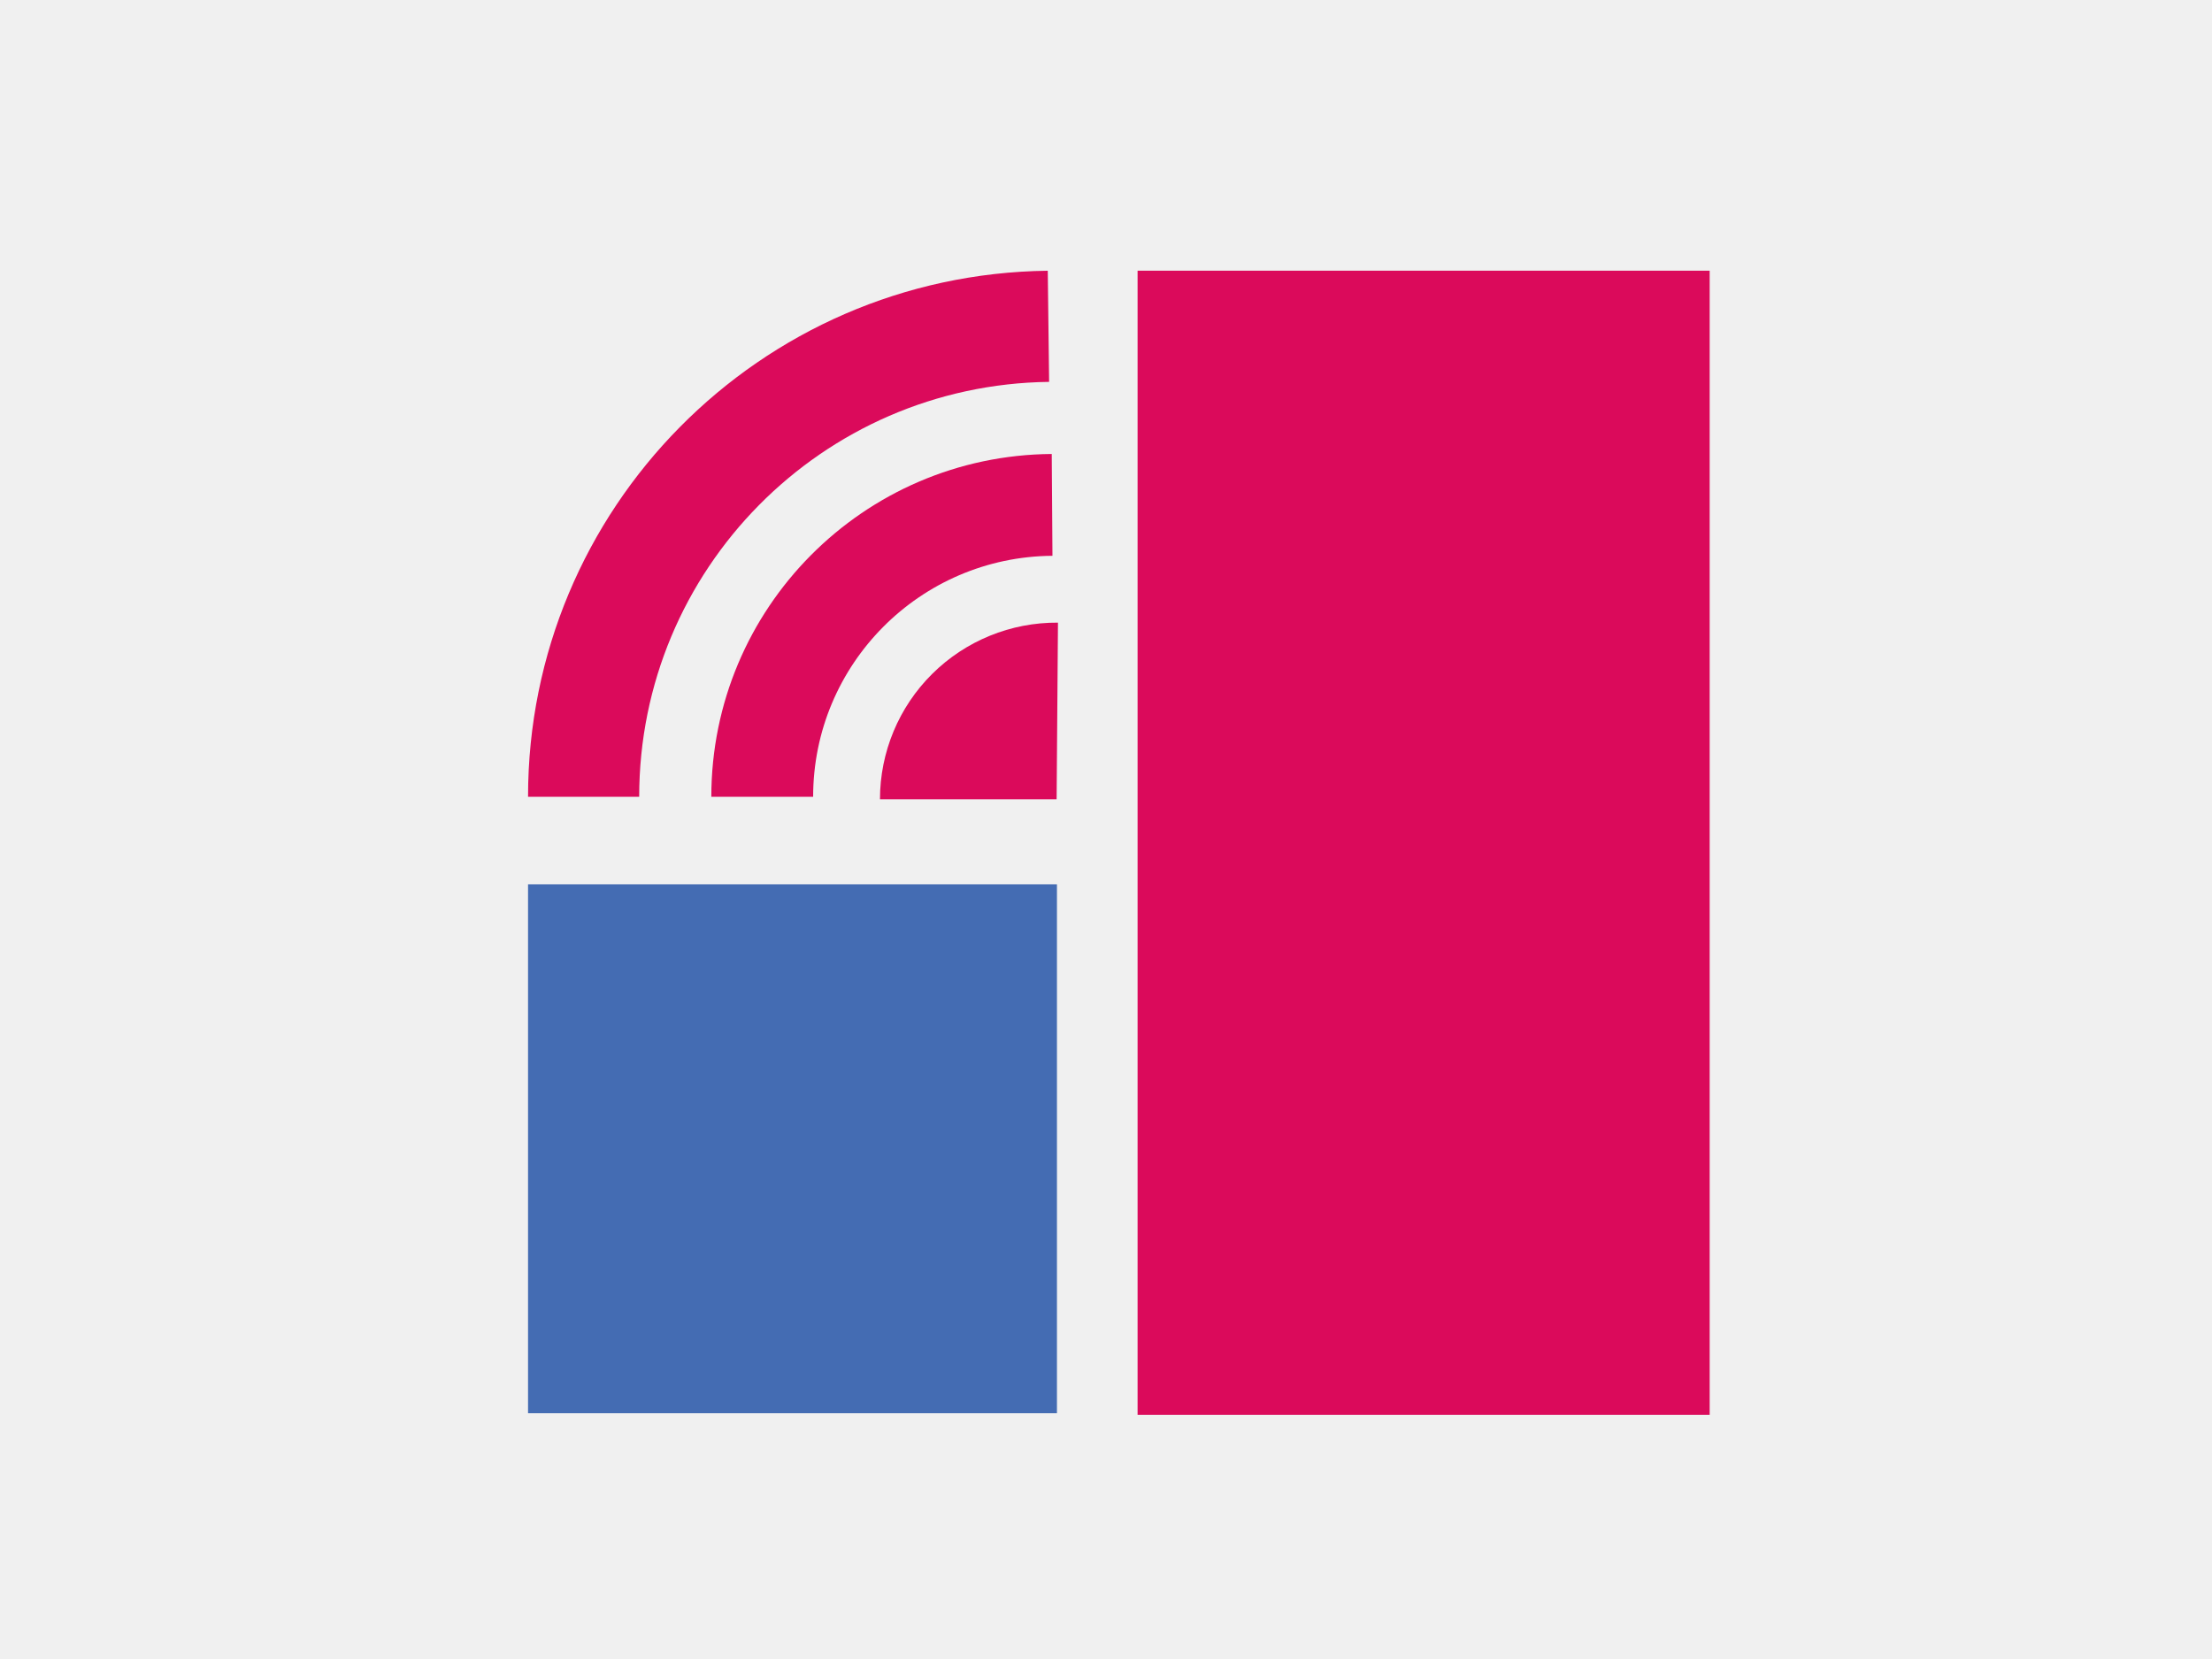
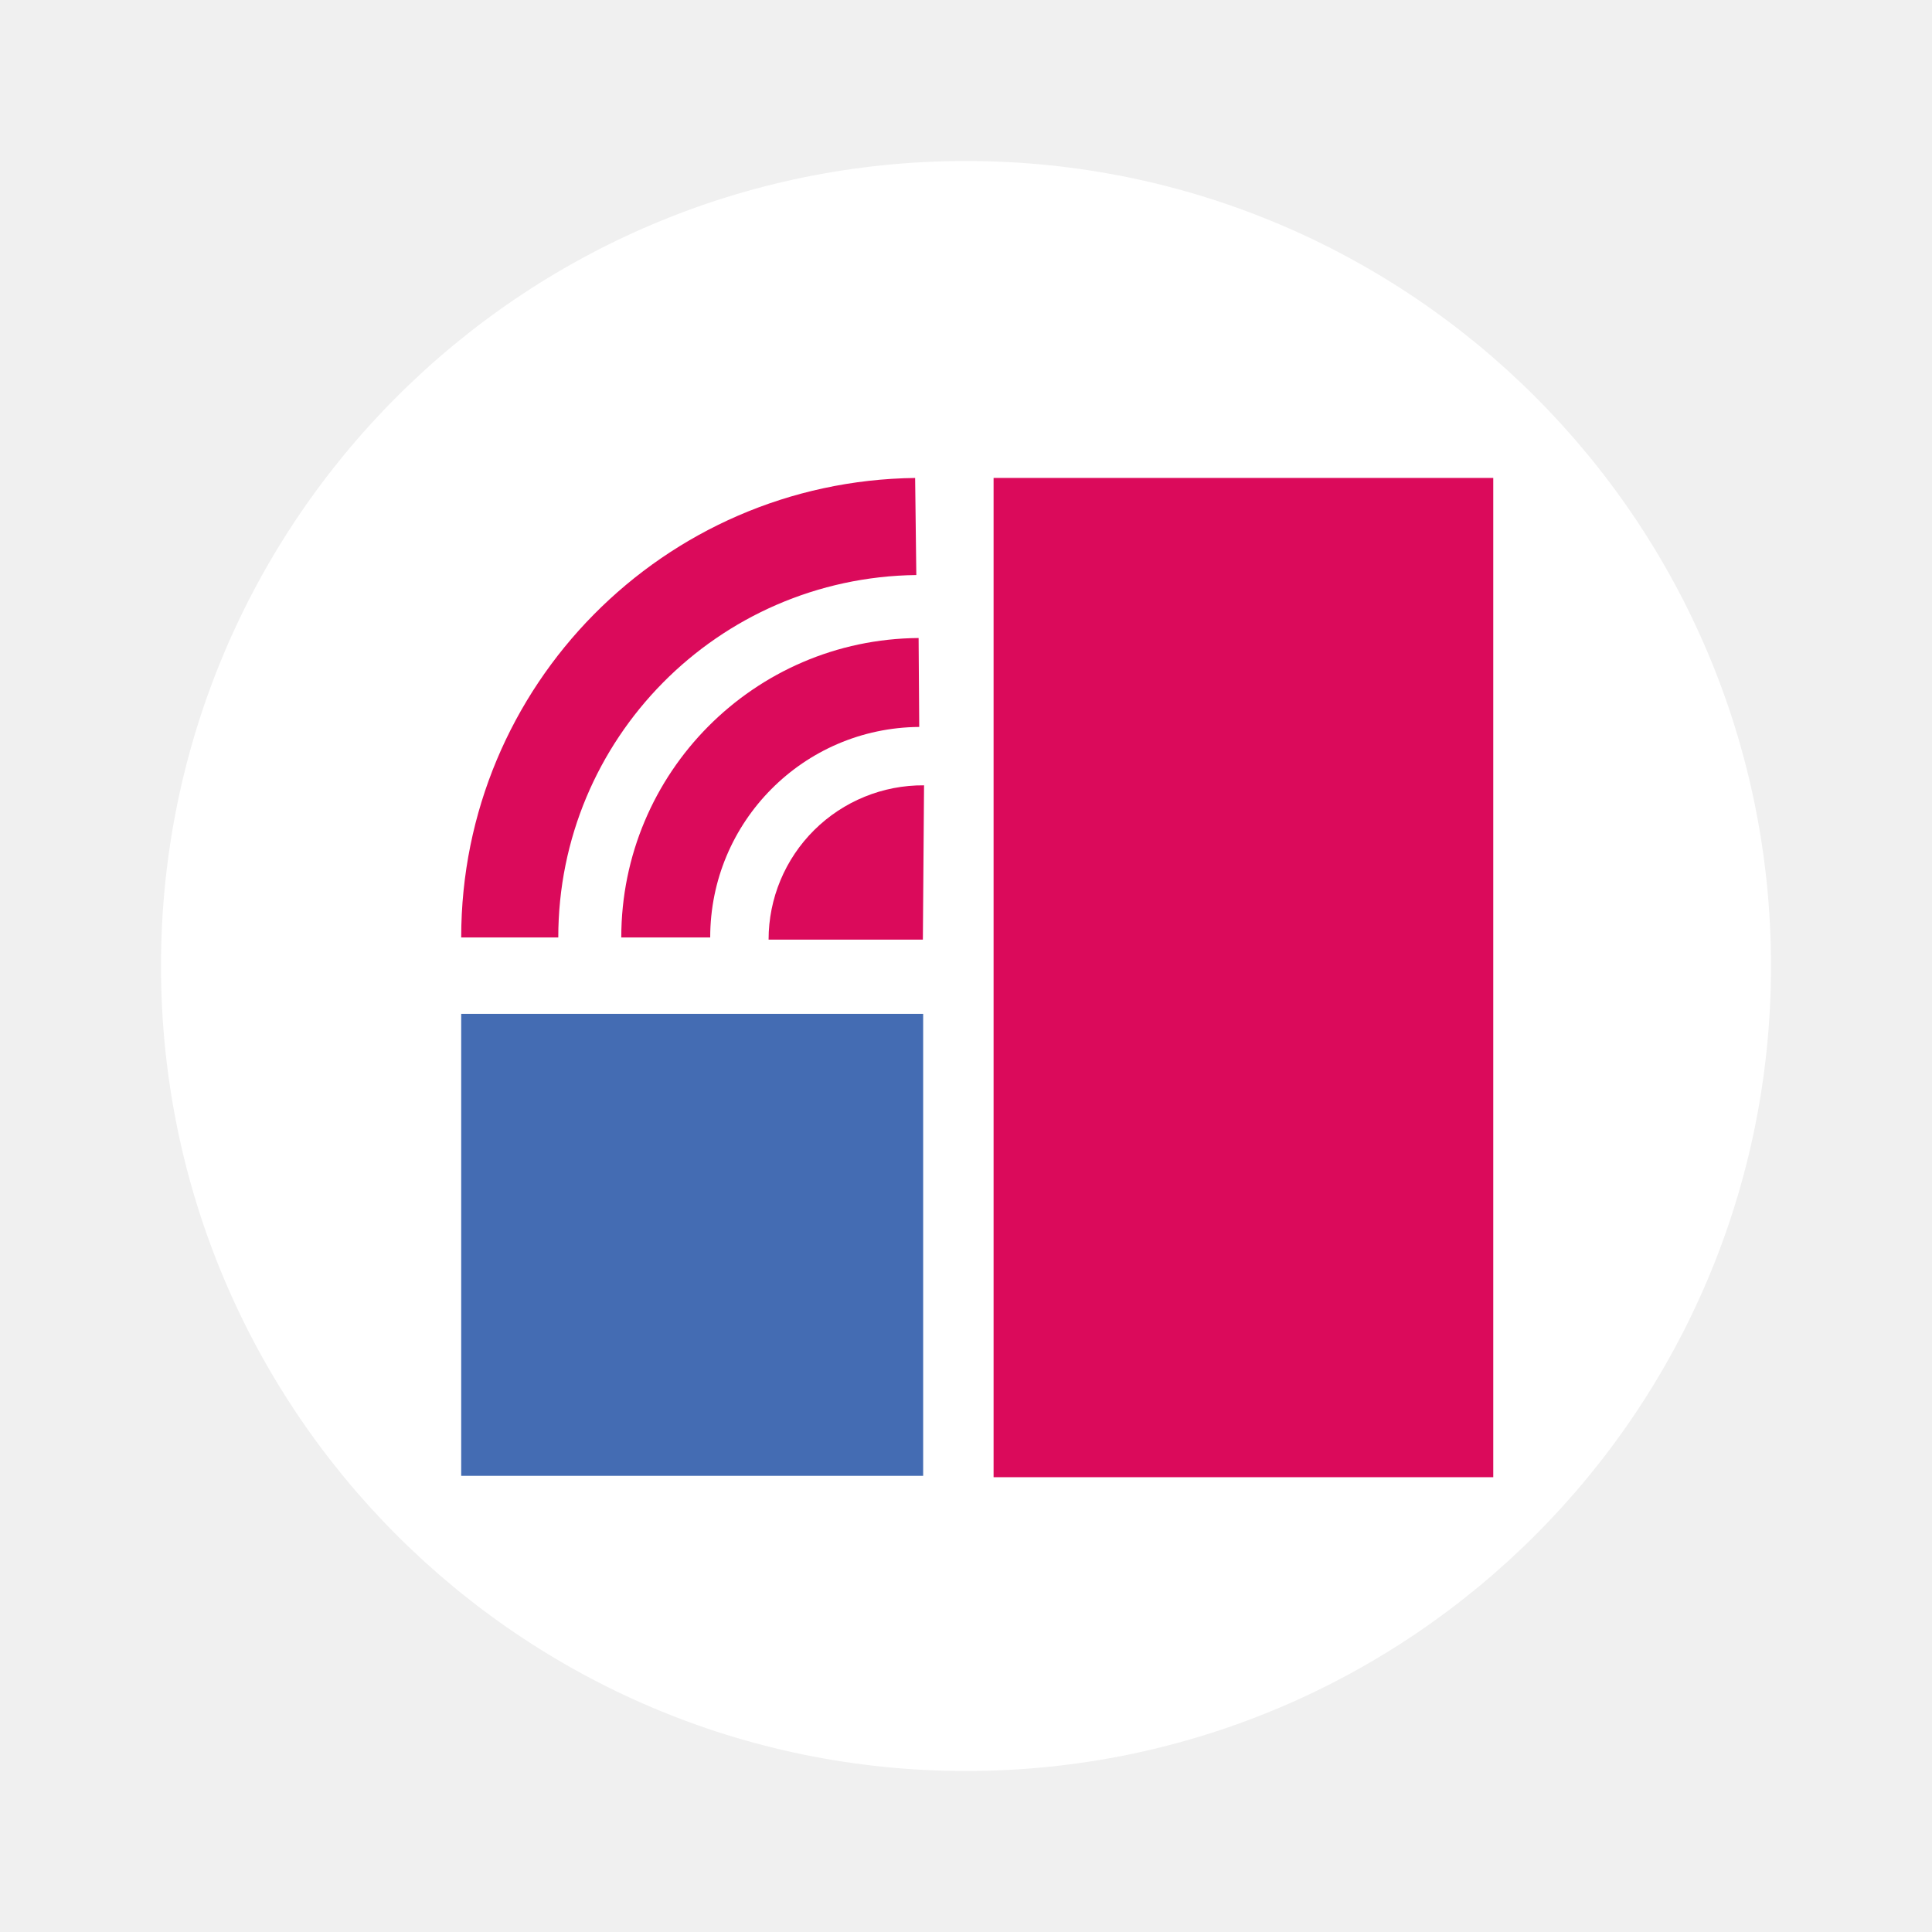
- <svg xmlns="http://www.w3.org/2000/svg" id="logo" version="1.1" viewBox="0.0 0.0 960.0 720.0" fill="none" stroke="none" stroke-linecap="square" stroke-miterlimit="10">
+ <svg xmlns="http://www.w3.org/2000/svg" id="logo" version="1.1" viewBox="0.0 0.0 960.0 960.0" fill="none" stroke="none" stroke-linecap="square" stroke-miterlimit="10">
  <style type="text/css">

    @keyframes blink {
    50% {
        opacity: 0.0;
    }
    }
    @-webkit-keyframes blink {
    50% {
        opacity: 0.0;
    }
    }
    
    #logo:hover #wifi-1 {
    -webkit-animation: blink 1.5s step-start 0s infinite;
    -moz-animation: blink 1.5s step-start 0s infinite;    
    animation: blink 1.5s step-start 0s infinite;
    }
    
    #logo:hover #wifi-2 {
    -webkit-animation: blink 1.5s step-start 0.15s infinite;
    -moz-animation: blink 1.5s step-start 0.15s infinite;    
    animation: blink 1.5s step-start 0.15s infinite;
    }
    
    #logo:hover #wifi-3 {
    -webkit-animation: blink 1.5s step-start 0.3s infinite;
    -moz-animation: blink 1.5s step-start 0.3s infinite;    
    animation: blink 1.5s step-start 0.3s infinite;
    }
</style>
+   <g id="background_circle">
+     <circle fill="#ffffff" cx="480" cy="480" r="400" />
+   </g>
  <g id="box_bl">
-     <path fill="#446cb3" d="m229.168 383.782l229.543 0l0 229.543l-229.543 0z" fill-rule="nonzero" />
+     <path fill="#446cb3" d="m229.168 503.782                              l229.543 0                             l0 229.543                             l-229.543 0 z" fill-rule="nonzero" />
  </g>
  <g id="box_r">
-     <path fill="#db0a5b" d="m493.707 117.48l248.283 0l0 496.535l-248.283 0z" fill-rule="nonzero" />
+     <path fill="#db0a5b" d="m493.707 237.48                              l248.283 0                             l0 496.535                             l-248.283 0 z" fill-rule="nonzero" />
  </g>
  <g id="wifi-1">
-     <path fill="#db0a5b" d="m381.908 346.882l0 0c0 -20.433 8.157 -40.021 22.661 -54.414c14.504 -14.393 34.153 -22.401 54.586 -22.245l-0.585 76.659z" fill-rule="nonzero" />
+     <path fill="#db0a5b" d="m381.908 466.882l0 0c0 -20.433 8.157 -40.021 22.661 -54.414c14.504 -14.393 34.153 -22.401 54.586 -22.245l-0.585 76.659z" fill-rule="nonzero" />
  </g>
  <g id="wifi-2">
-     <path fill="#db0a5b" d="m308.711 345.811l0 0c0 -81.765 65.979 -148.209 147.742 -148.784l0.31 44.186l0 0c-57.481 0.404 -103.866 47.115 -103.866 104.598z" fill-rule="nonzero" />
+     <path fill="#db0a5b" d="m308.711 465.811l0 0c0 -81.765 65.979 -148.209 147.742 -148.784l0.31 44.186l0 0c-57.481 0.404 -103.866 47.115 -103.866 104.598z" fill-rule="nonzero" />
  </g>
  <g id="wifi-3">
-     <path fill="#db0a5b" d="m229.168 345.811l0 0c0 -125.022 100.546 -226.796 225.559 -228.314l0.586 48.234l0 0c-98.603 1.197 -177.907 81.47 -177.907 180.08z" fill-rule="nonzero" />
+     <path fill="#db0a5b" d="m229.168 465.811l0 0c0 -125.022 100.546 -226.796 225.559 -228.314l0.586 48.234l0 0c-98.603 1.197 -177.907 81.47 -177.907 180.08z" fill-rule="nonzero" />
  </g>
</svg>
